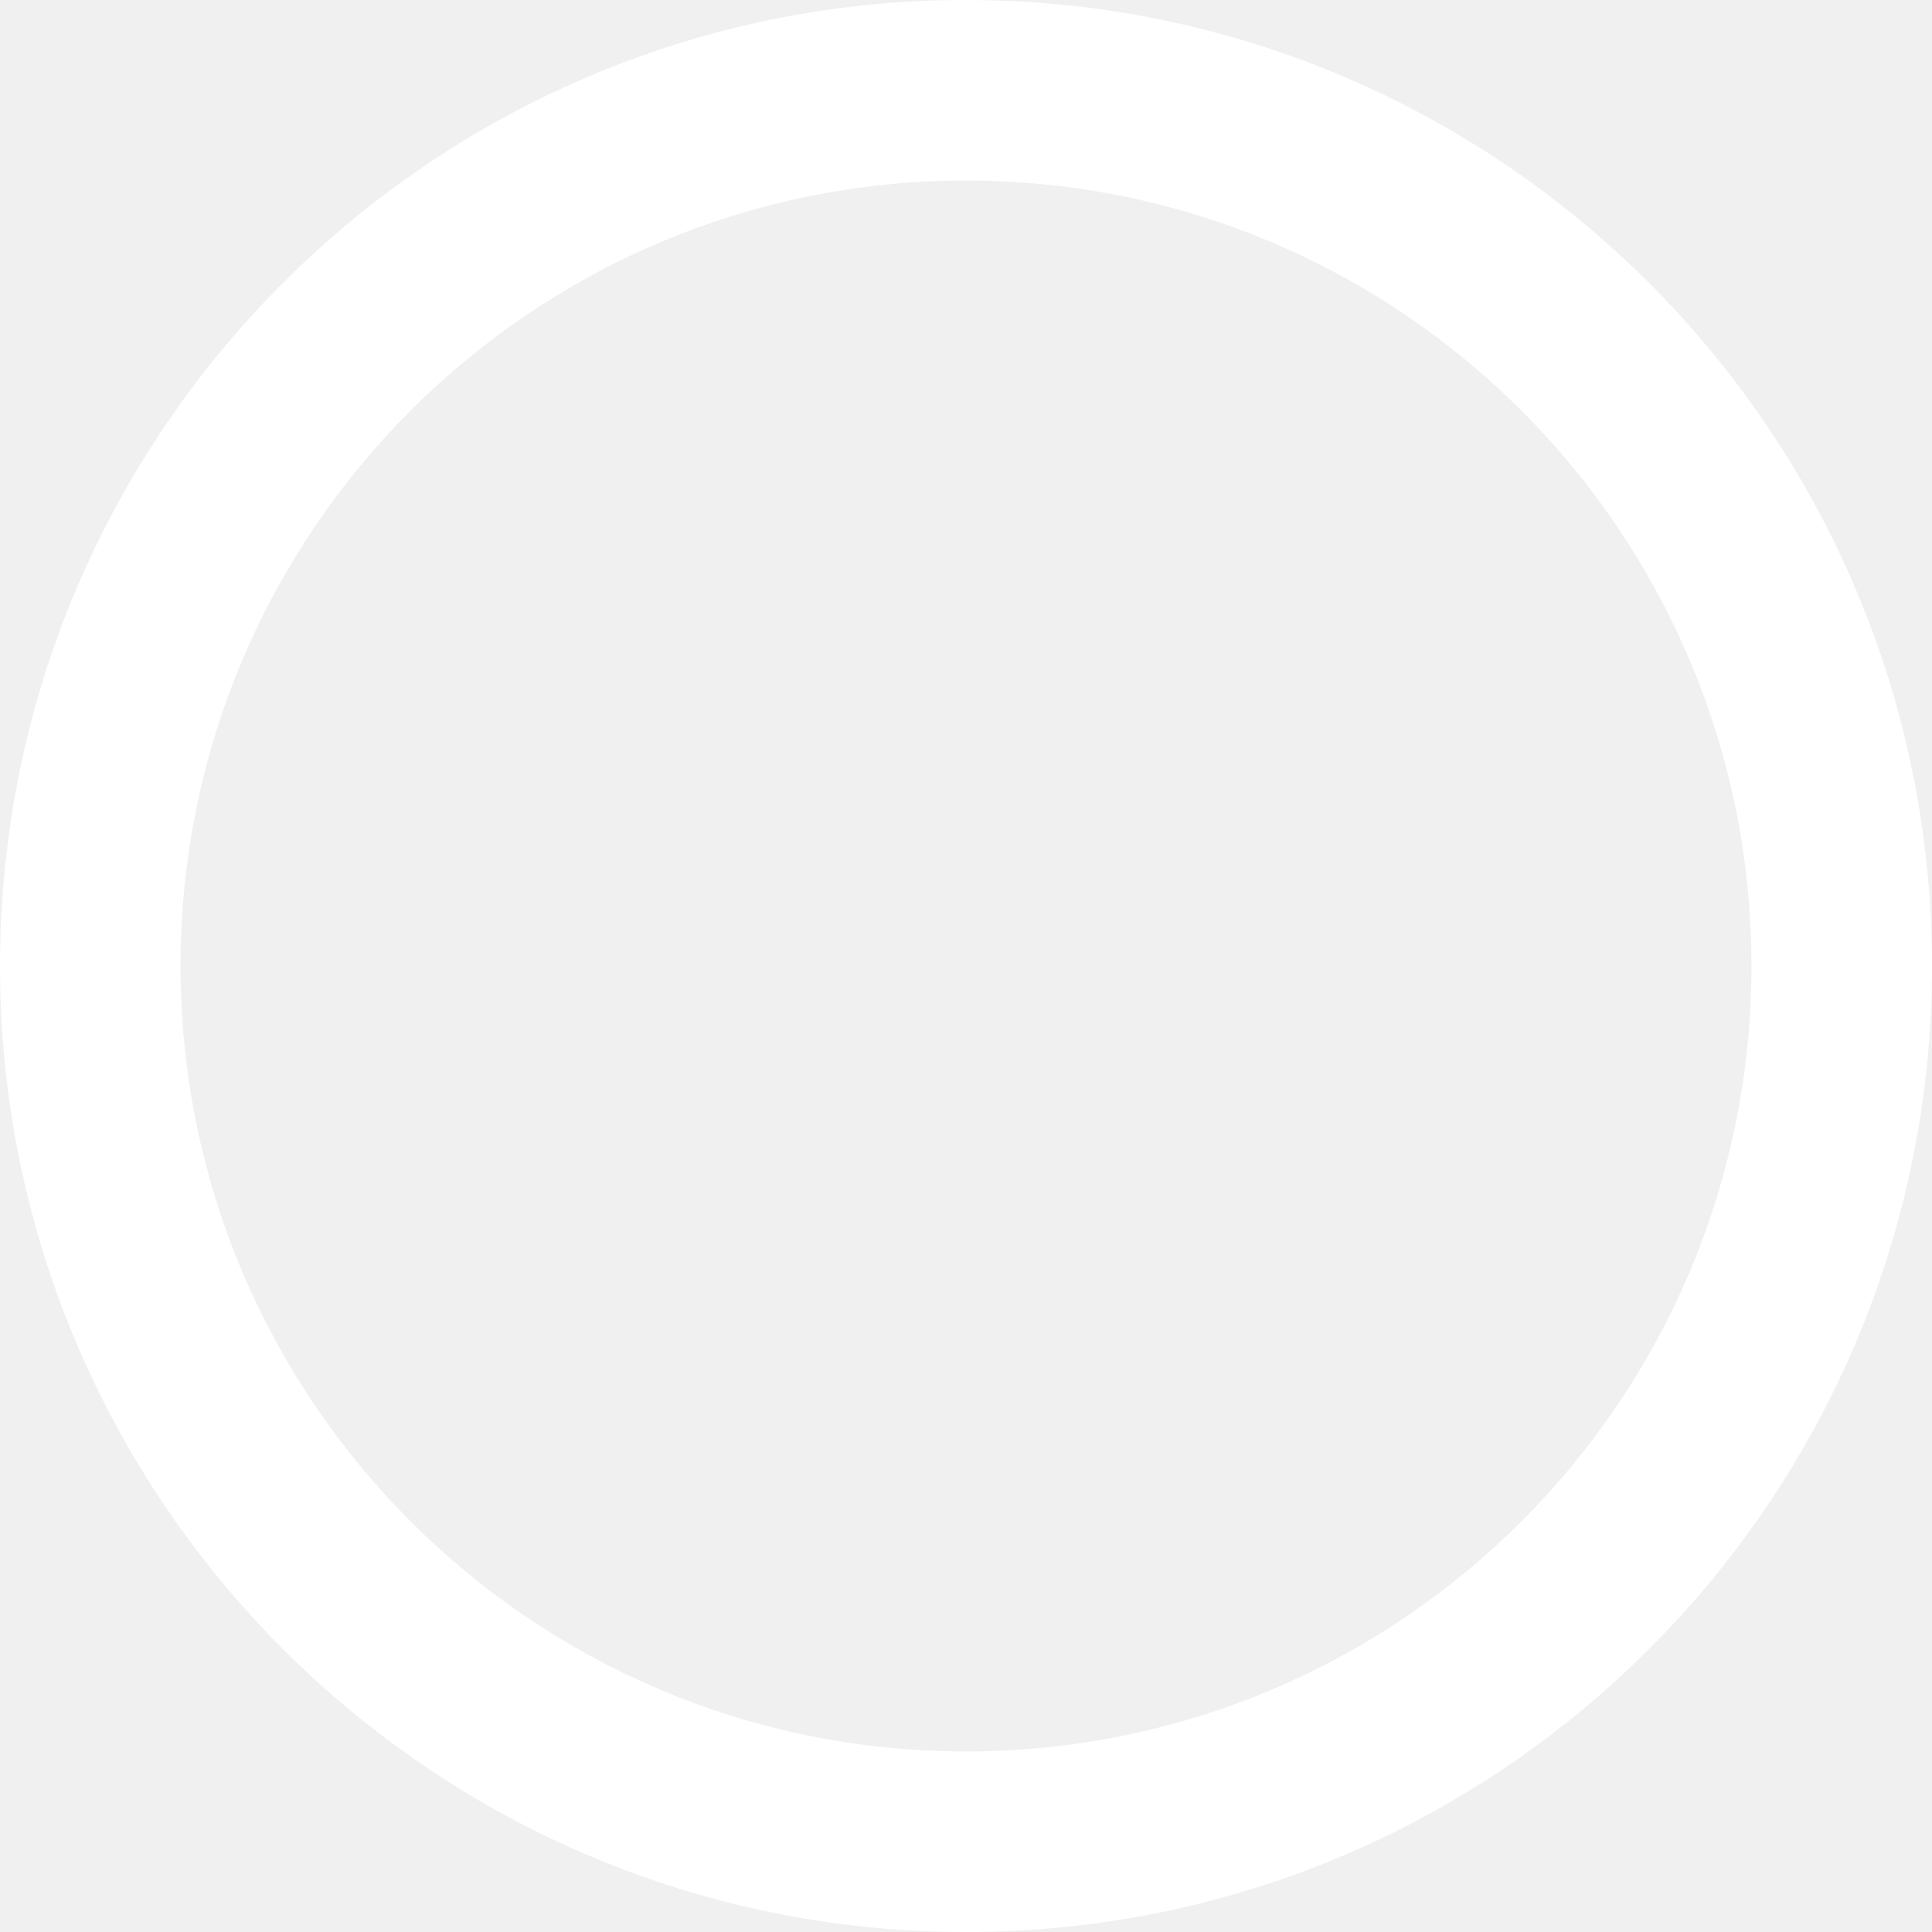
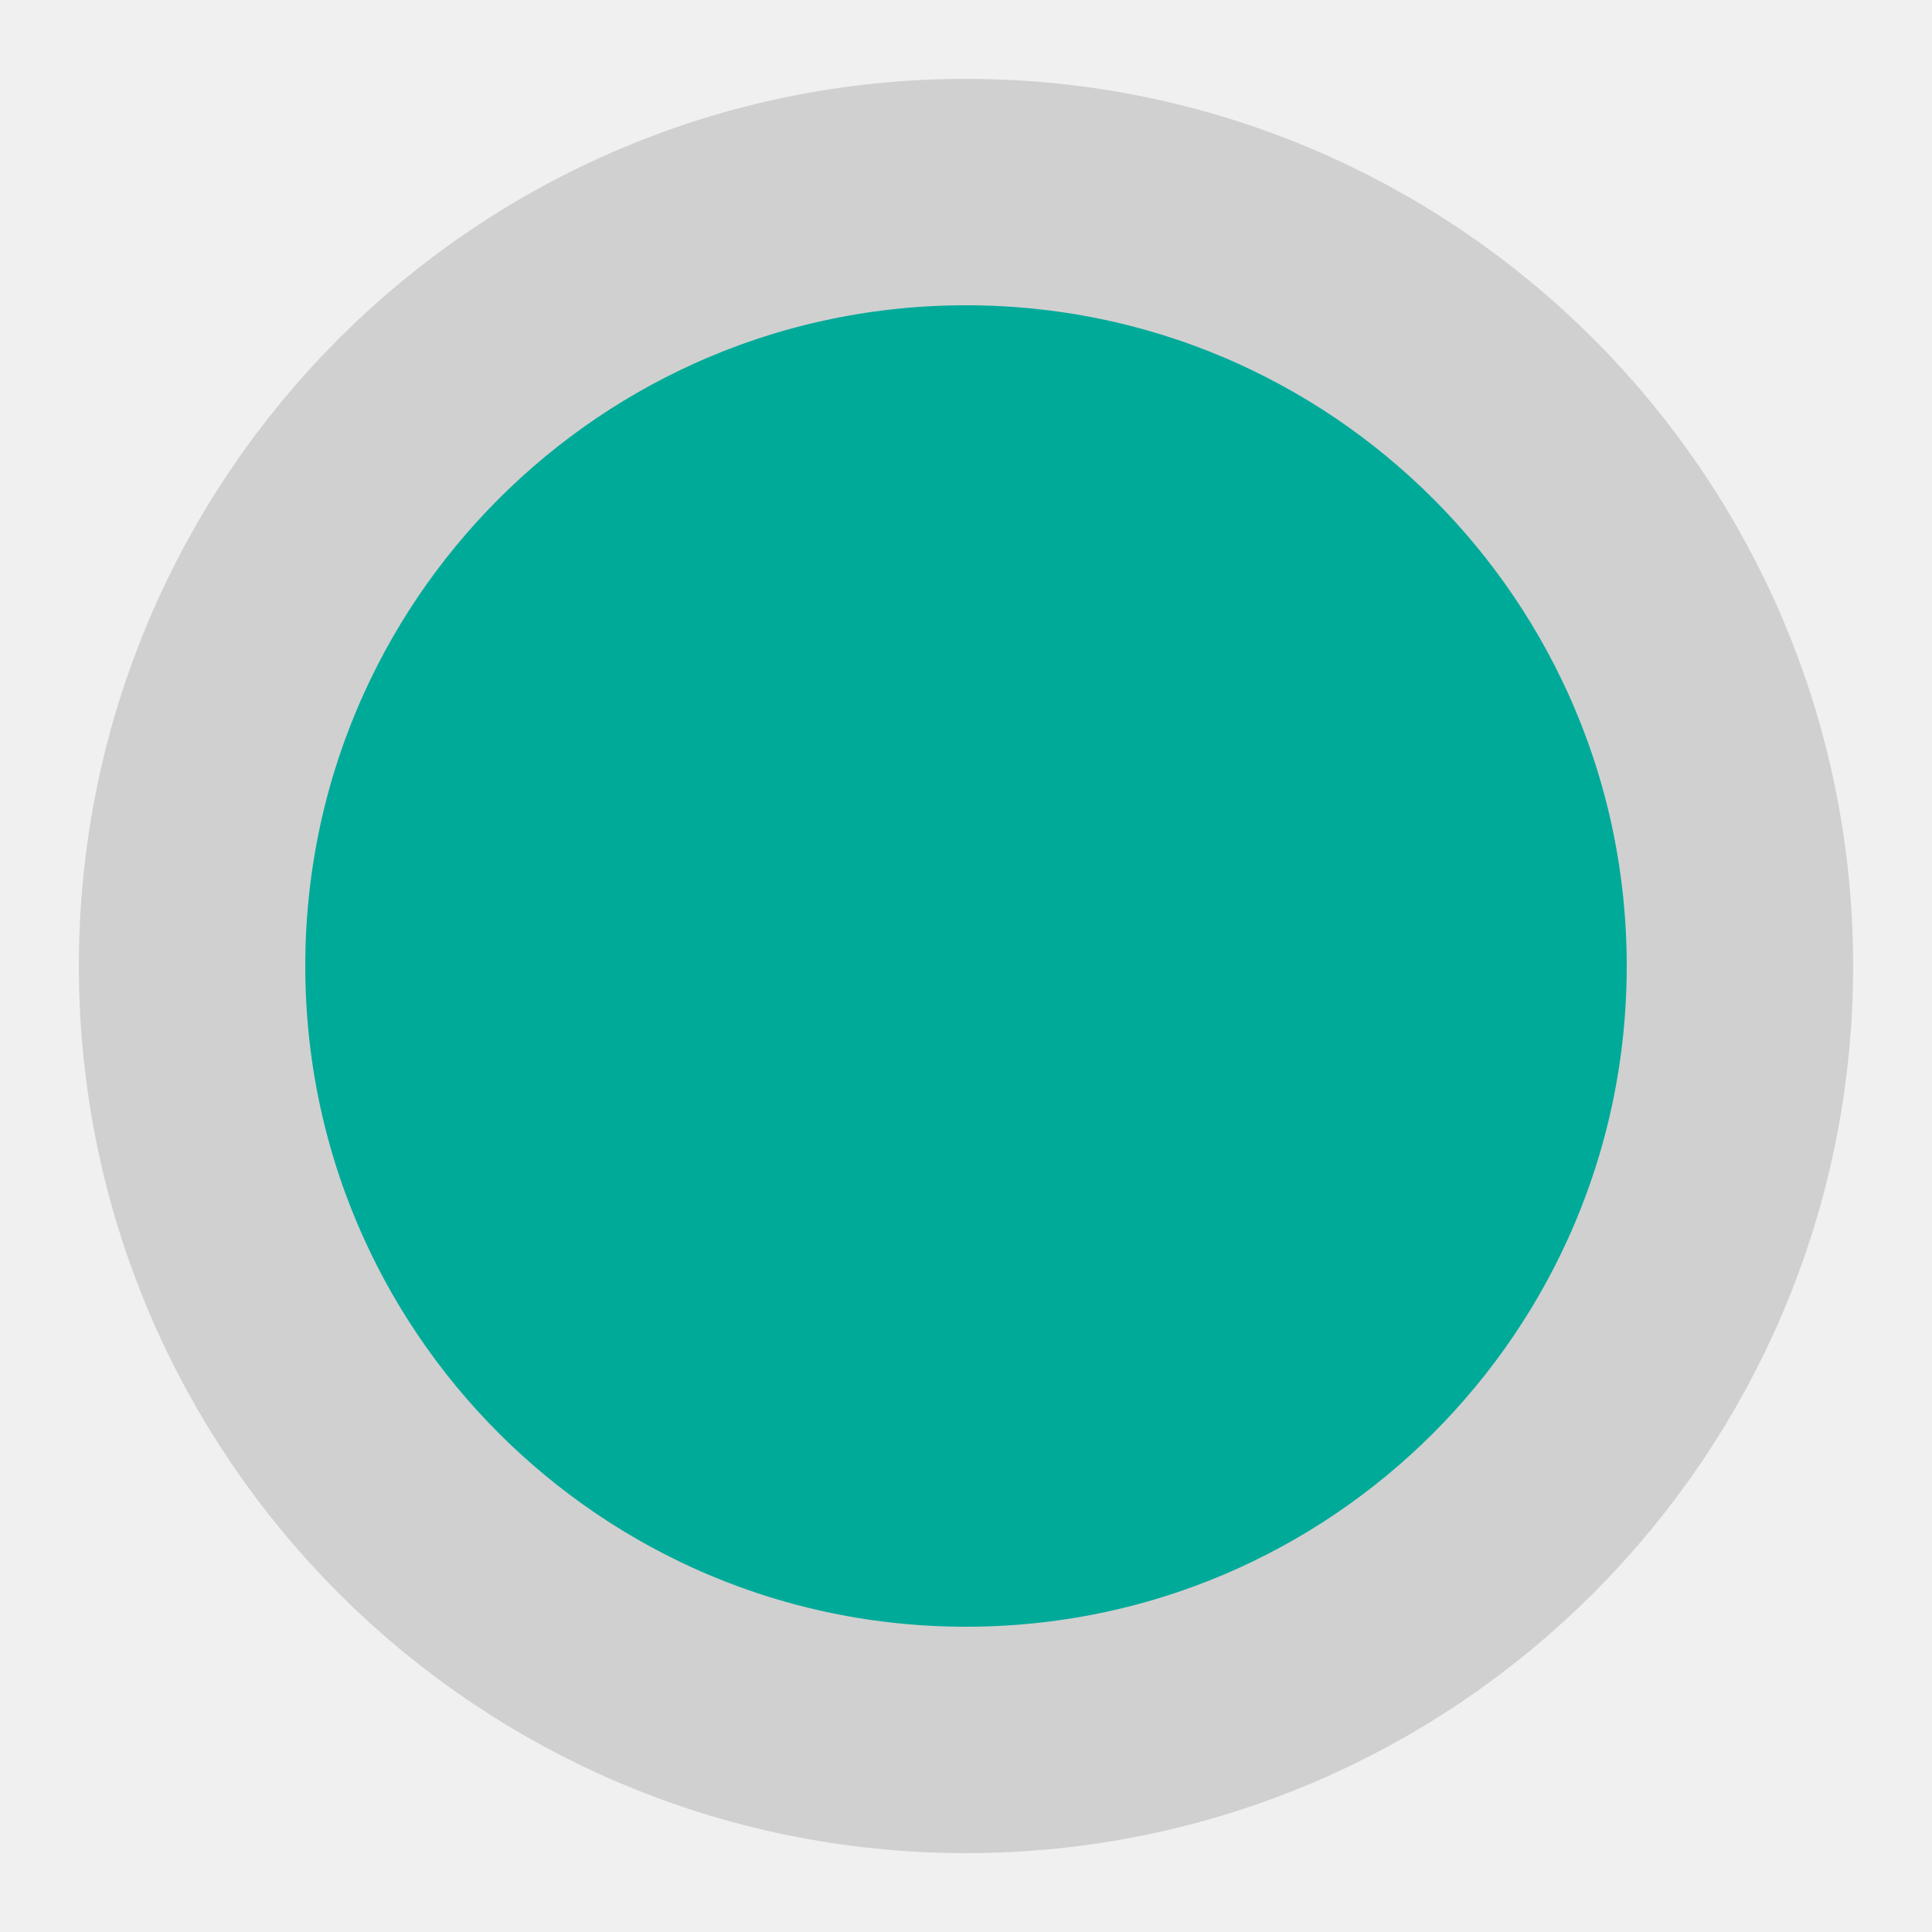
- <svg xmlns="http://www.w3.org/2000/svg" width="512" height="512" clip-rule="evenodd" fill-rule="evenodd">
-   <g class="layer">
-     <path d="m256,0c70.69,0 134.69,28.66 181.02,74.98c46.32,46.33 74.98,110.33 74.98,181.02c0,70.69 -28.66,134.69 -74.98,181.02c-46.33,46.32 -110.33,74.98 -181.02,74.98c-70.69,0 -134.69,-28.66 -181.02,-74.98c-46.32,-46.33 -74.98,-110.33 -74.98,-181.02c0,-70.69 28.66,-134.69 74.98,-181.02c46.33,-46.32 110.33,-74.98 181.02,-74.98zm147.19,108.81c-37.67,-37.66 -89.71,-60.96 -147.19,-60.96c-57.48,0 -109.52,23.3 -147.19,60.96c-37.66,37.67 -60.96,89.71 -60.96,147.19c0,57.48 23.3,109.52 60.96,147.19c37.67,37.66 89.71,60.96 147.19,60.96c57.48,0 109.52,-23.3 147.19,-60.96c37.66,-37.67 60.96,-89.71 60.96,-147.19c0,-57.48 -23.3,-109.52 -60.96,-147.19z" fill="#ffffff" fill-rule="nonzero" id="svg_1" />
-   </g>
+ <svg xmlns="http://www.w3.org/2000/svg" id="Calque_1" version="1.1" viewBox="0 0 512 512">
+   <defs>
+     <style>
+       .st0 {
+         fill: #0a9;
+         stroke: #d0d0d0;
+         stroke-miterlimit: 10;
+         stroke-width: 60px;
+       }
+     </style>
+   </defs>
+   <circle class="st0" cx="256" cy="256" r="205.1" />
</svg>
